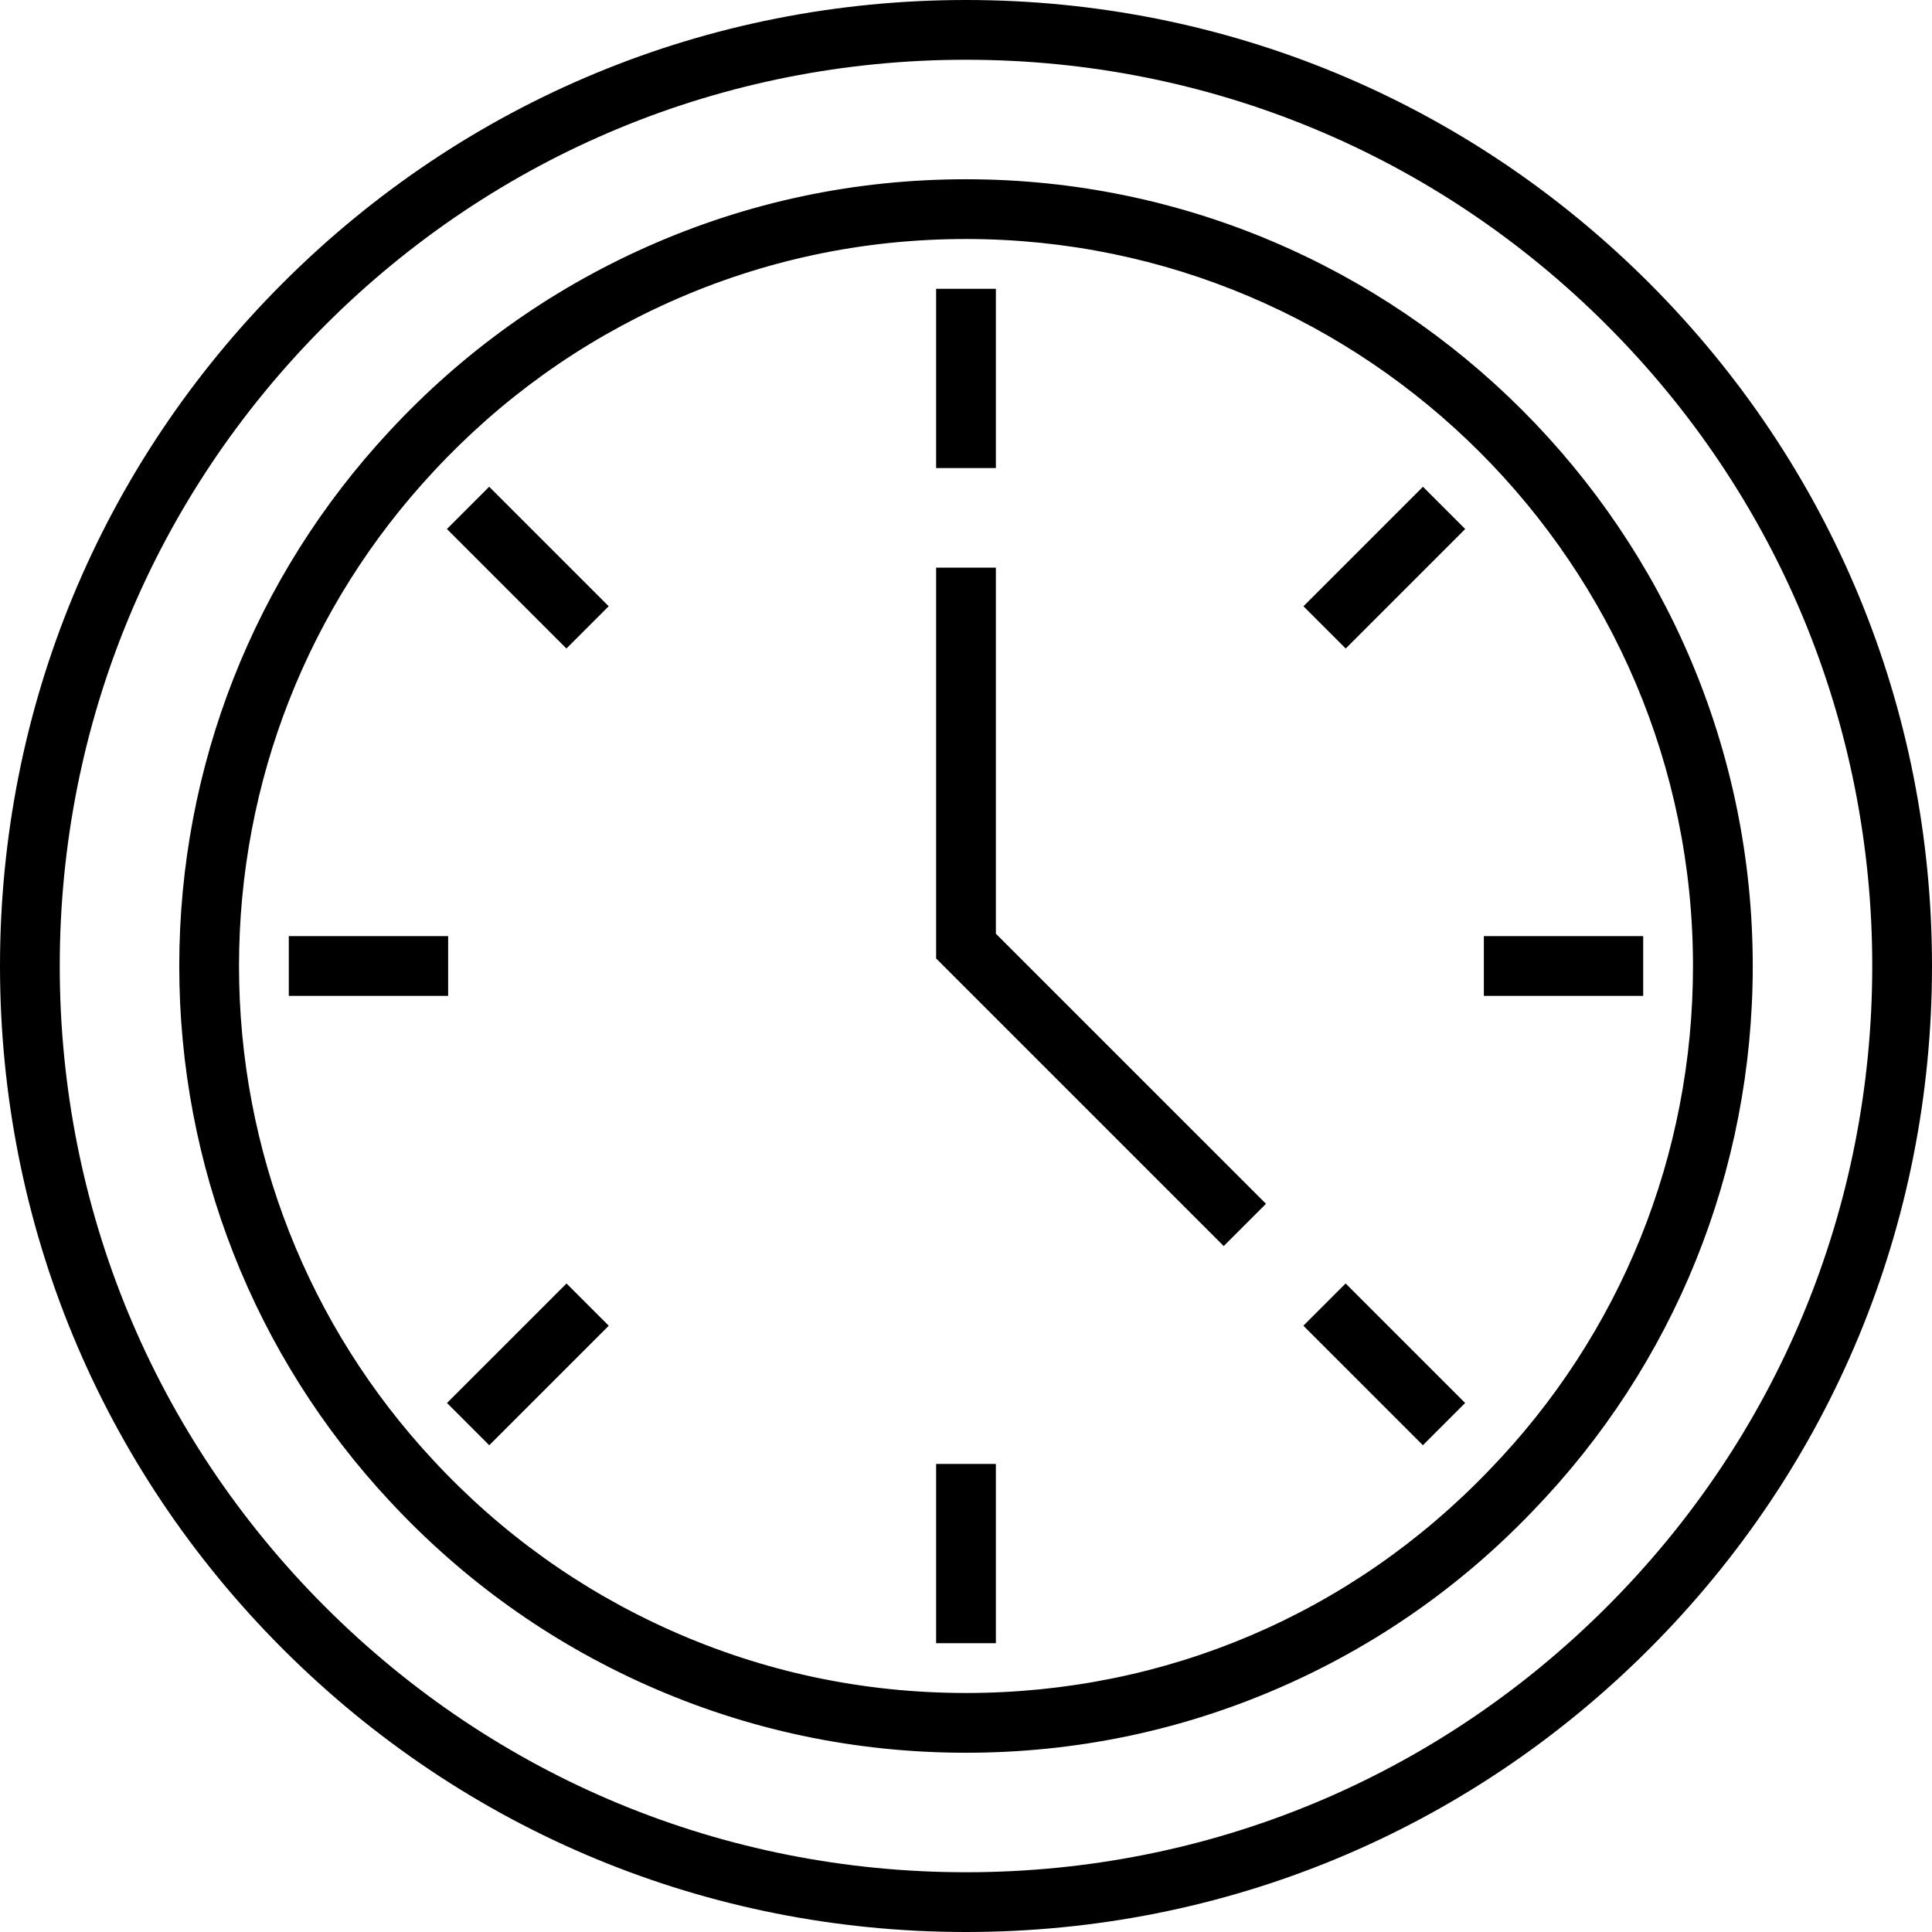
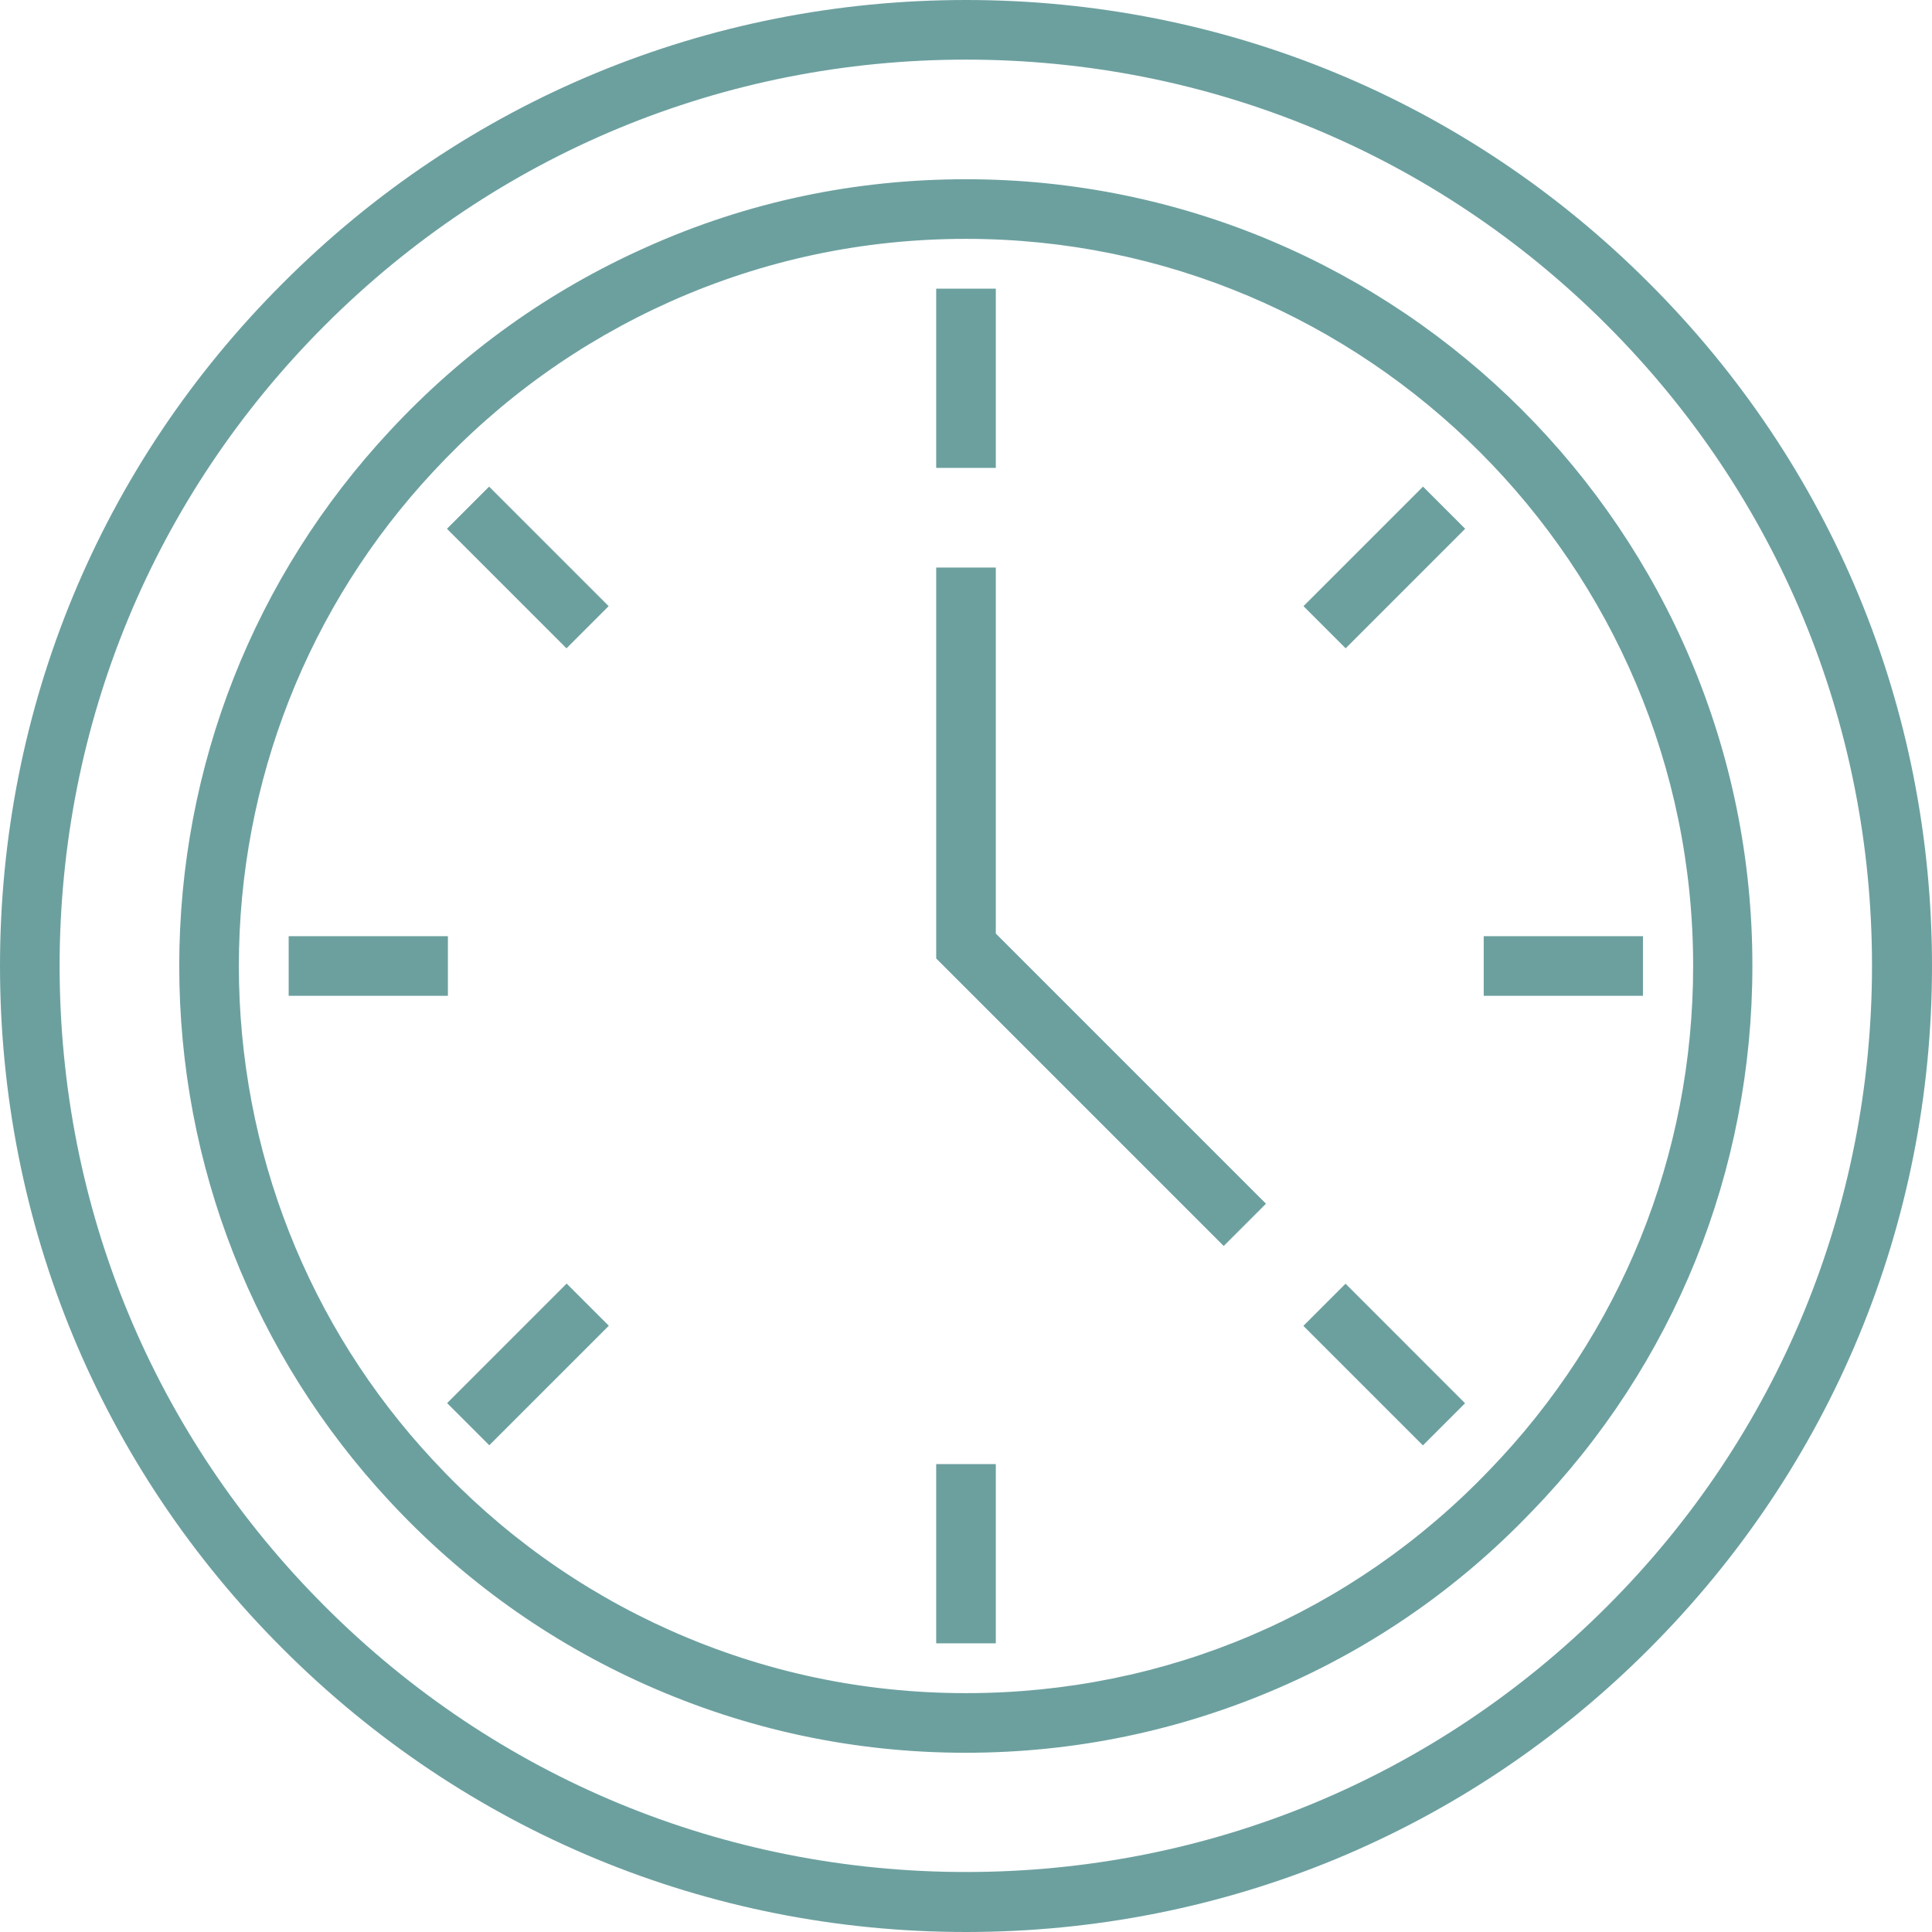
<svg xmlns="http://www.w3.org/2000/svg" version="1.1" id="Layer_1" x="0px" y="0px" viewBox="0 0 512 512" style="enable-background:new 0 0 512 512;" xml:space="preserve">
+   <style type="text/css">
+ 	.st0{fill:#6CA09F;}
+ </style>
  <g>
    <g>
-       <path d="M437.025,74.976C388.676,26.627,324.386,0,256,0S123.324,26.627,74.975,74.976C26.627,123.324,0,187.614,0,256    s26.627,132.676,74.975,181.024C123.324,485.373,187.614,512,256,512s132.676-26.627,181.025-74.976    C485.373,388.676,512,324.386,512,256S485.373,123.324,437.025,74.976z M425.828,425.828    C380.469,471.185,320.156,496.165,256,496.165s-124.469-24.98-169.828-70.337C40.814,380.47,15.835,320.157,15.835,256    S40.814,131.53,86.172,86.172C131.531,40.815,191.844,15.835,256,15.835s124.469,24.98,169.828,70.337    c45.358,45.358,70.337,105.67,70.337,169.828S471.186,380.47,425.828,425.828z" />
+       <path class="st0" d="M437,75C388.7,26.6,324.4,0,256,0S123.3,26.6,75,75C26.6,123.3,0,187.6,0,256s26.6,132.7,75,181    c48.3,48.3,112.6,75,181,75s132.7-26.6,181-75c48.3-48.3,75-112.6,75-181S485.4,123.3,437,75z M425.8,425.8    c-45.4,45.4-105.7,70.3-169.8,70.3s-124.5-25-169.8-70.3C40.8,380.5,15.8,320.2,15.8,256s25-124.5,70.3-169.8    C131.5,40.8,191.8,15.8,256,15.8s124.5,25,169.8,70.3c45.4,45.4,70.3,105.7,70.3,169.8S471.2,380.5,425.8,425.8z" />
    </g>
  </g>
  <g>
    <g>
-       <path d="M256,47.505c-29.499,0-58.009,6.048-84.738,17.974c-25.808,11.515-48.692,27.915-68.004,48.731    C67.305,152.787,47.505,203.144,47.505,256c0,52.856,19.8,103.213,55.742,141.778c19.325,20.827,42.208,37.228,68.017,48.743    c26.727,11.926,55.238,17.974,84.737,17.974c28.833,0,56.747-5.78,82.965-17.178c25.376-11.032,47.974-26.78,67.141-46.779    c37.651-38.909,58.389-90.24,58.389-144.538C464.495,141.035,370.965,47.505,256,47.505z M394.699,389.554    C358.172,427.669,308.914,448.66,256,448.66c-27.261,0-53.6-5.586-78.284-16.599c-23.848-10.641-44.997-25.798-62.874-45.065    C81.631,351.358,63.34,304.836,63.34,256c0-48.836,18.291-95.358,51.515-131.008c17.864-19.254,39.013-34.412,62.861-45.053    C202.4,68.926,228.739,63.34,256,63.34c106.233,0,192.66,86.427,192.66,192.66C448.66,306.167,429.506,353.586,394.699,389.554z" />
+       <path class="st0" d="M256,47.5c-29.5,0-58,6-84.7,18c-25.8,11.5-48.7,27.9-68,48.7c-36,38.6-55.8,88.9-55.8,141.8    s19.8,103.2,55.7,141.8c19.3,20.8,42.2,37.2,68,48.7c26.7,11.9,55.2,18,84.7,18c28.8,0,56.7-5.8,83-17.2    c25.4-11,48-26.8,67.1-46.8c37.7-38.9,58.4-90.2,58.4-144.5C464.5,141,371,47.5,256,47.5z M394.7,389.6    c-36.5,38.1-85.8,59.1-138.7,59.1c-27.3,0-53.6-5.6-78.3-16.6c-23.8-10.6-45-25.8-62.9-45.1c-33.2-35.6-51.5-82.2-51.5-131    s18.3-95.4,51.5-131c17.9-19.3,39-34.4,62.9-45.1c24.7-11,51-16.6,78.3-16.6c106.2,0,192.7,86.4,192.7,192.7    C448.7,306.2,429.5,353.6,394.7,389.6z" />
    </g>
  </g>
  <g>
    <g>
-       <rect x="248.082" y="76.536" width="15.835" height="47.505" />
+       <rect x="248.1" y="76.5" class="st0" width="15.8" height="47.5" />
    </g>
  </g>
  <g>
    <g>
-       <rect x="248.082" y="387.959" width="15.835" height="47.505" />
+       <rect x="248.1" y="388" class="st0" width="15.8" height="47.5" />
    </g>
  </g>
  <g>
    <g>
-       <rect x="393.237" y="248.082" width="42.227" height="15.835" />
+       <rect x="393.2" y="248.1" class="st0" width="42.2" height="15.8" />
    </g>
  </g>
  <g>
    <g>
-       <rect x="76.536" y="248.082" width="42.227" height="15.835" />
+       <rect x="76.5" y="248.1" class="st0" width="42.2" height="15.8" />
    </g>
  </g>
  <g>
    <g>
-       <rect x="131.956" y="128.031" transform="matrix(0.7071 -0.7071 0.7071 0.7071 -65.3997 142.9645)" width="15.835" height="44.792" />
+       <rect x="132" y="128" transform="matrix(0.7071 -0.7071 0.7071 0.7071 -65.4004 142.9633)" class="st0" width="15.8" height="44.8" />
    </g>
  </g>
  <g>
    <g>
-       <rect x="344.469" y="142.513" transform="matrix(0.7071 -0.7071 0.7071 0.7071 1.0818 303.4723)" width="44.792" height="15.835" />
+       <rect x="344.5" y="142.5" transform="matrix(0.7071 -0.7071 0.7071 0.7071 1.0801 303.4706)" class="st0" width="44.8" height="15.8" />
    </g>
  </g>
  <g>
    <g>
-       <rect x="358.929" y="339.169" transform="matrix(0.7071 -0.7071 0.7071 0.7071 -148.2178 365.3007)" width="15.835" height="44.792" />
+       <rect x="358.9" y="339.2" transform="matrix(0.7071 -0.7071 0.7071 0.7071 -148.2204 365.2967)" class="st0" width="15.8" height="44.8" />
    </g>
  </g>
  <g>
    <g>
-       <rect x="117.499" y="353.654" transform="matrix(0.7071 -0.7071 0.7071 0.7071 -214.6952 204.8223)" width="44.792" height="15.835" />
+       <rect x="117.5" y="353.7" transform="matrix(0.7071 -0.7071 0.7071 0.7071 -214.6951 204.8197)" class="st0" width="44.8" height="15.8" />
    </g>
  </g>
  <g>
    <g>
-       <polygon points="263.918,247.443 263.918,150.433 248.082,150.433 248.082,254.001 324.298,330.217 335.496,319.02   " />
+       <polygon class="st0" points="263.9,247.4 263.9,150.4 248.1,150.4 248.1,254 324.3,330.2 335.5,319   " />
    </g>
  </g>
-   <g>
- </g>
-   <g>
- </g>
-   <g>
- </g>
-   <g>
- </g>
-   <g>
- </g>
-   <g>
- </g>
-   <g>
- </g>
-   <g>
- </g>
-   <g>
- </g>
-   <g>
- </g>
-   <g>
- </g>
-   <g>
- </g>
-   <g>
- </g>
-   <g>
- </g>
-   <g>
- </g>
</svg>
